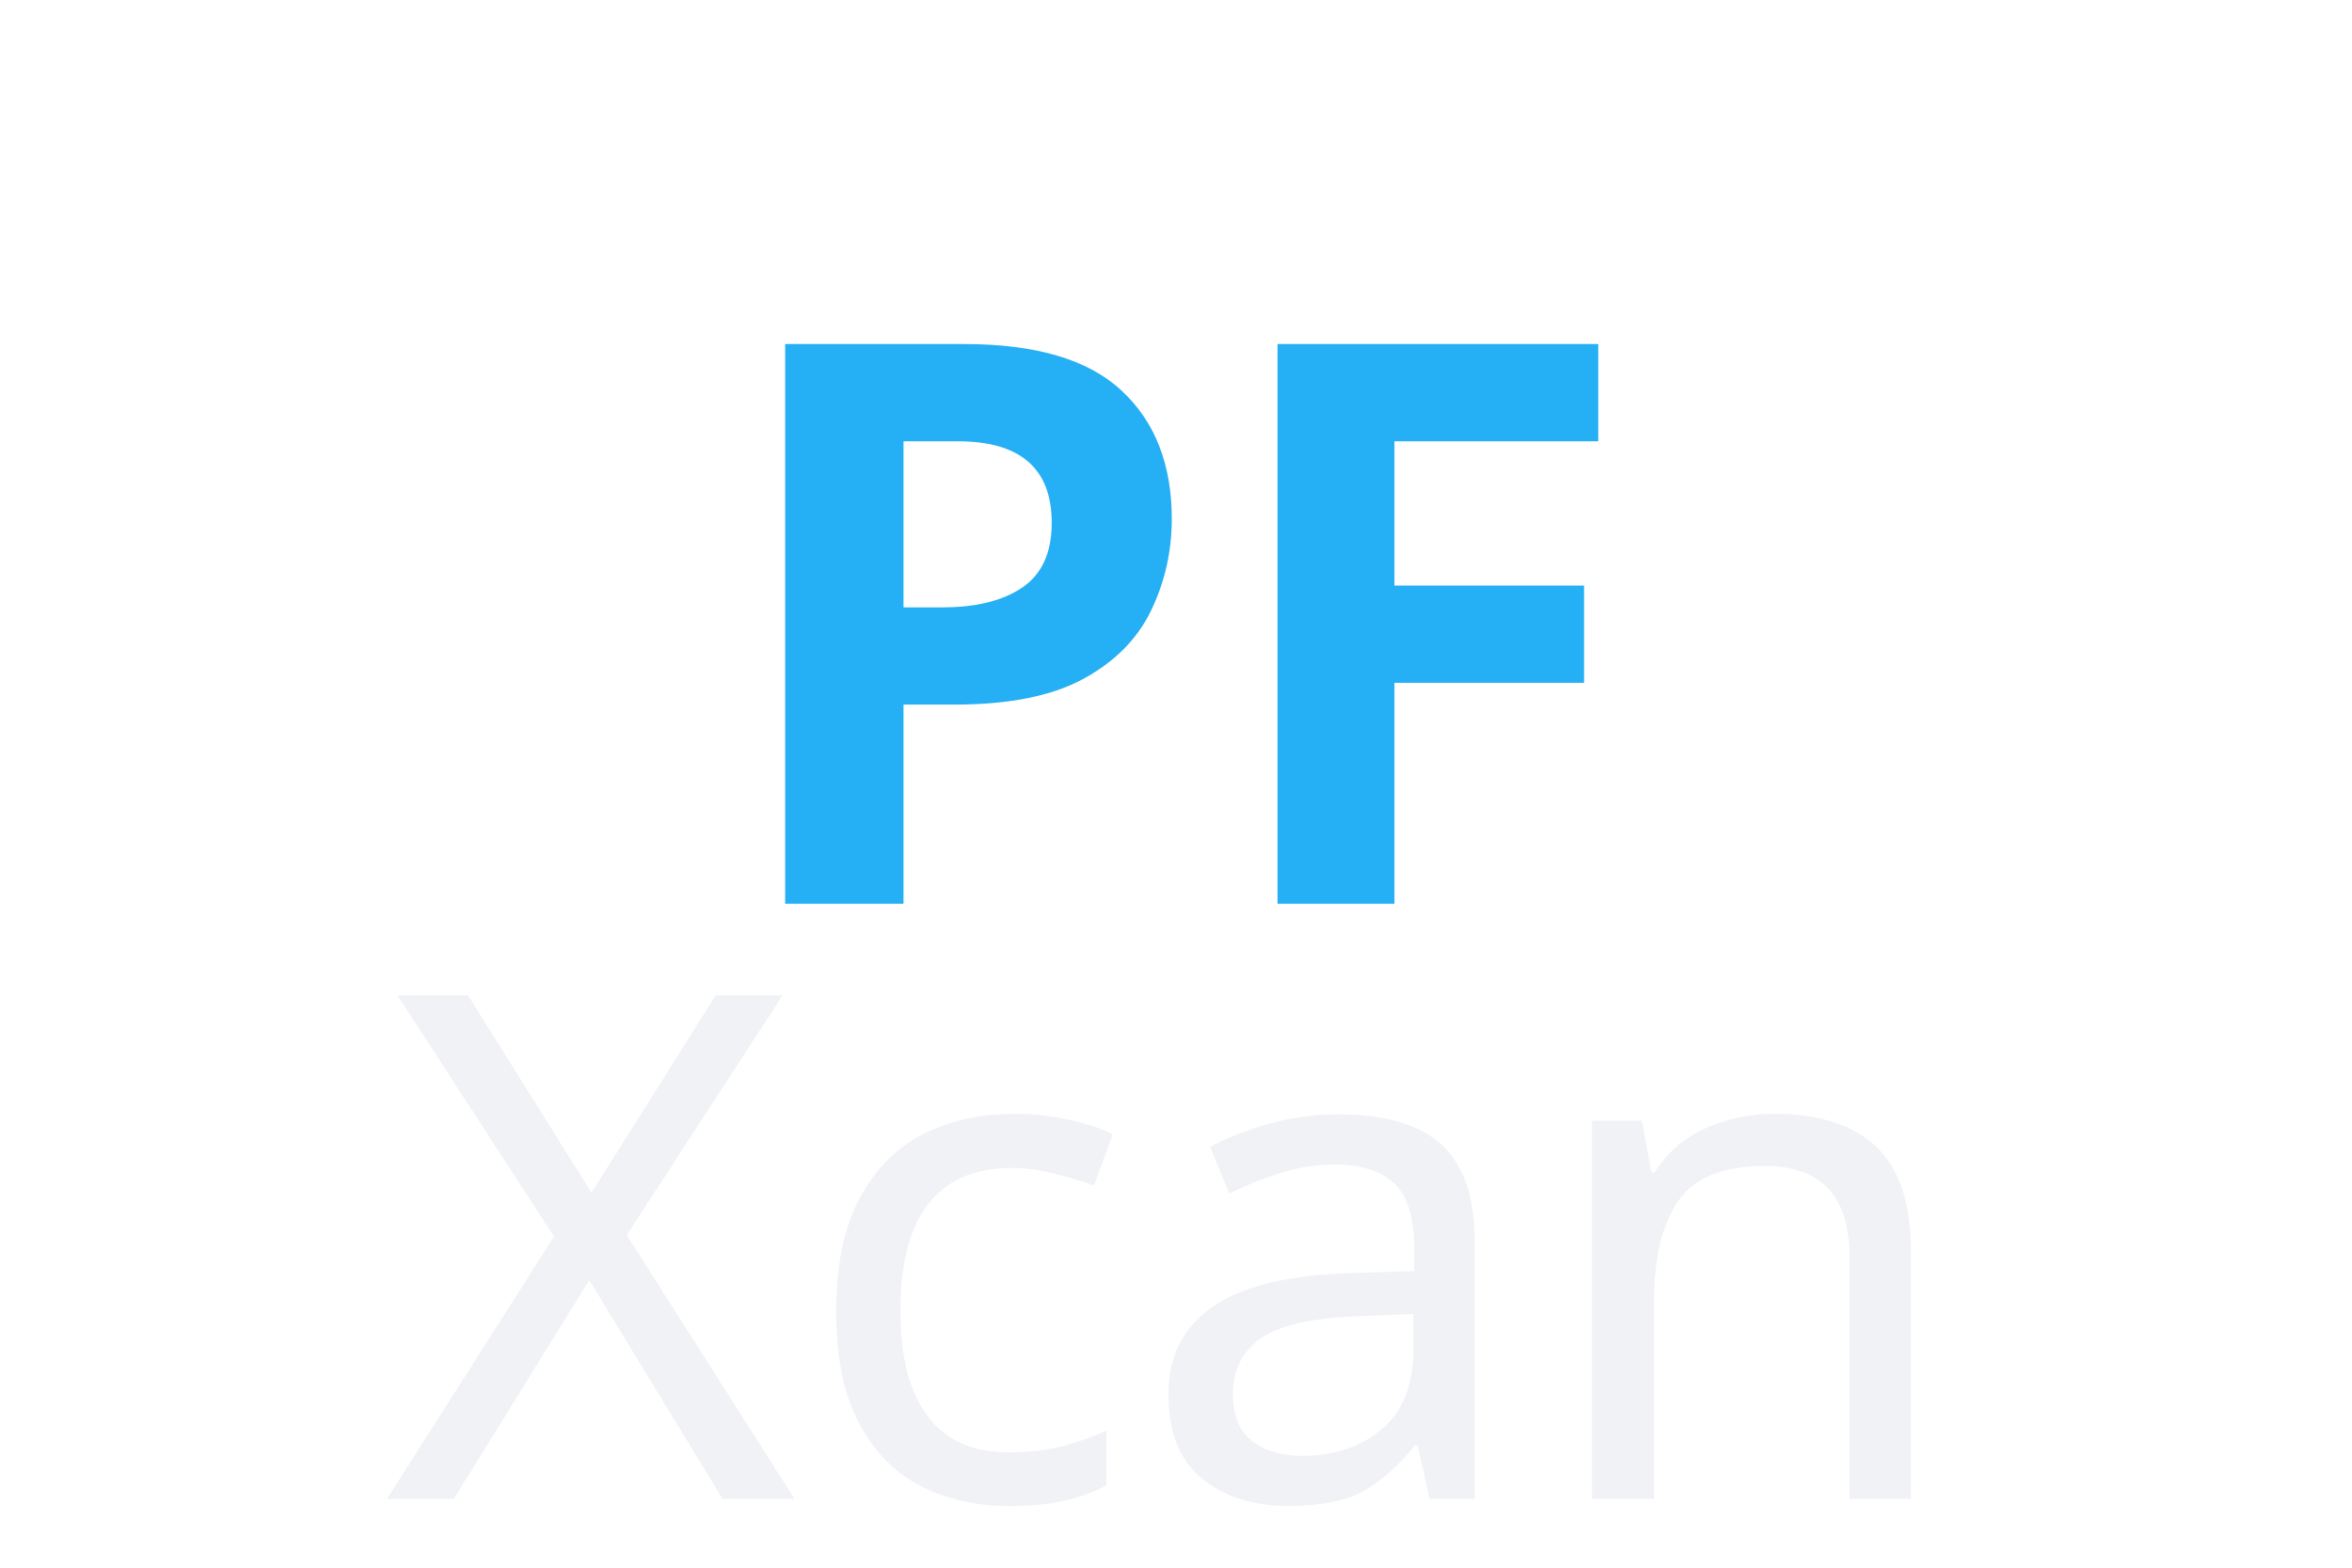
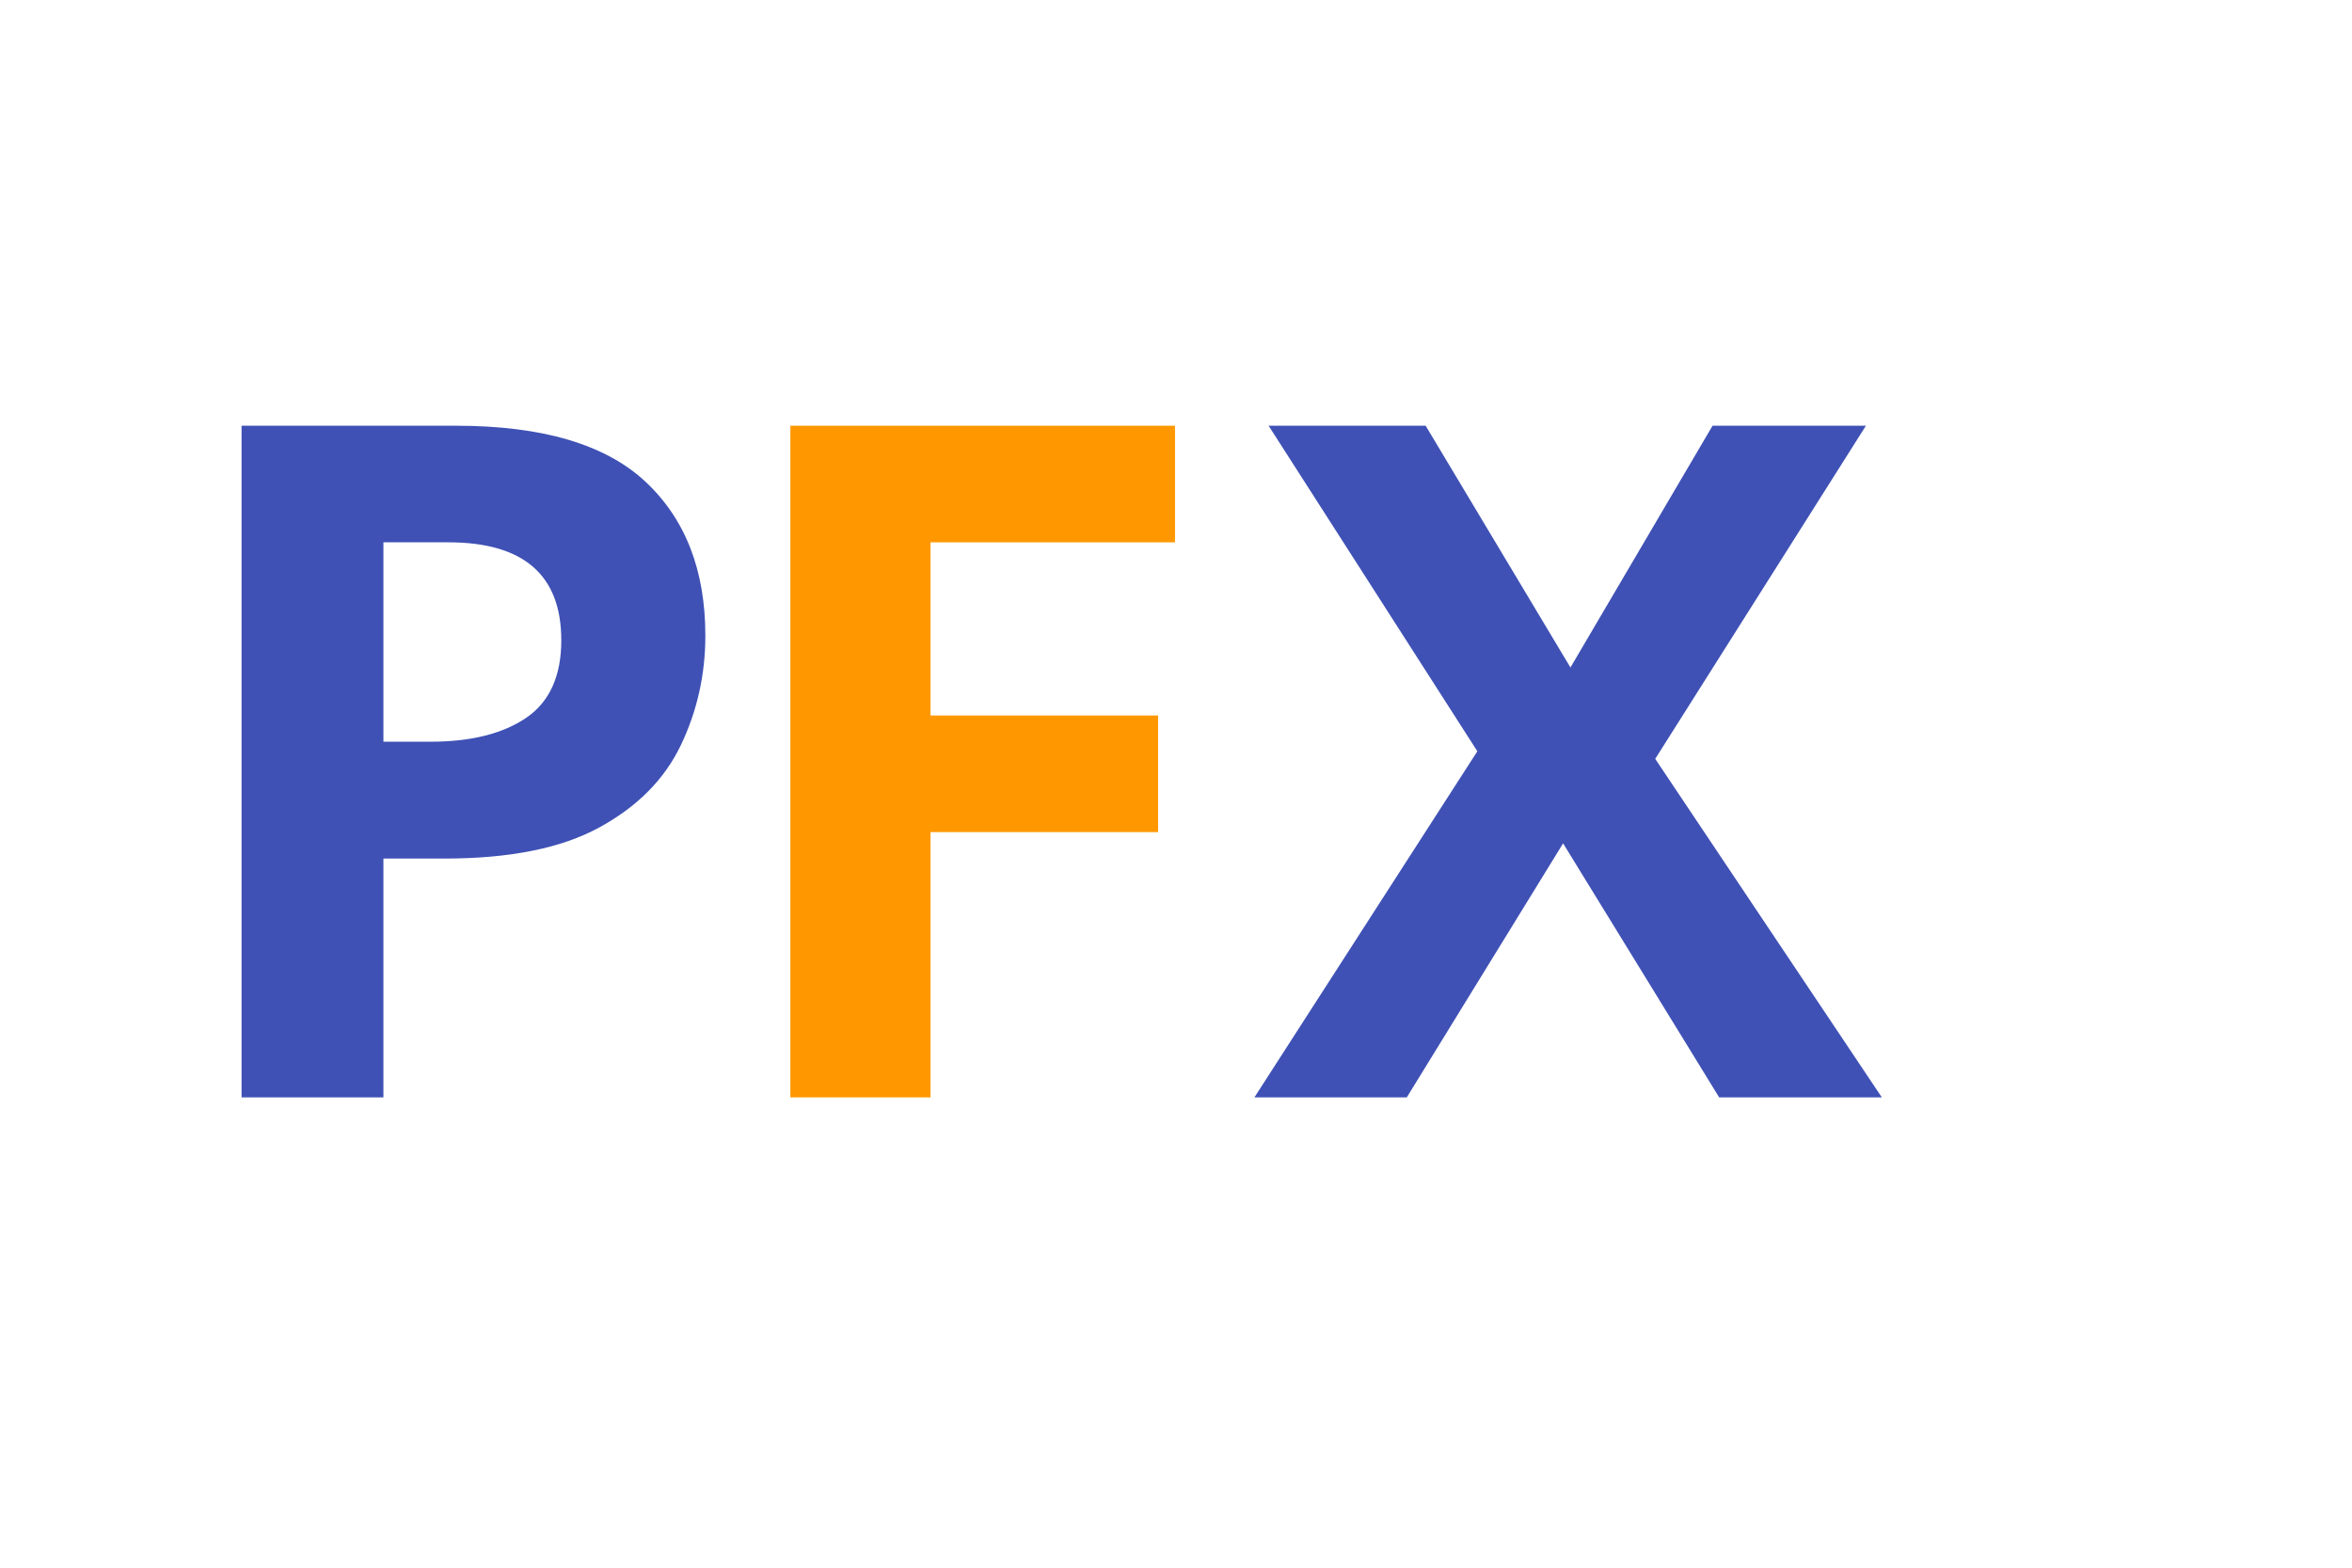
<svg xmlns="http://www.w3.org/2000/svg" width="150" height="100" viewBox="0 0 150 100" fill="none">
-   <text x="75" y="40" dominant-baseline="middle" text-anchor="middle" font-family="'PT Sans', sans-serif" font-size="50" font-weight="bold" fill="hsl(200 90% 55%)">
-     PF
-   </text>
-   <text x="75" y="80" dominant-baseline="middle" text-anchor="middle" font-family="'PT Sans', sans-serif" font-size="45" font-weight="normal" fill="hsl(210 20% 95%)">
-     Xcan
-   </text>
+   <style>
+     .p { fill: #3F51B5; font-family: 'PT Sans', sans-serif; font-size: 60px; font-weight: bold; }
+     .f { fill: #FF9800; font-family: 'PT Sans', sans-serif; font-size: 60px; font-weight: bold; }
+     .x { fill: #3F51B5; font-family: 'PT Sans', sans-serif; font-size: 60px; font-weight: bold; }
+ </style>
+   <text x="10" y="70" class="p">P</text>
+   <text x="45" y="70" class="f">F</text>
+   <text x="80" y="70" class="x">X</text>
</svg>
